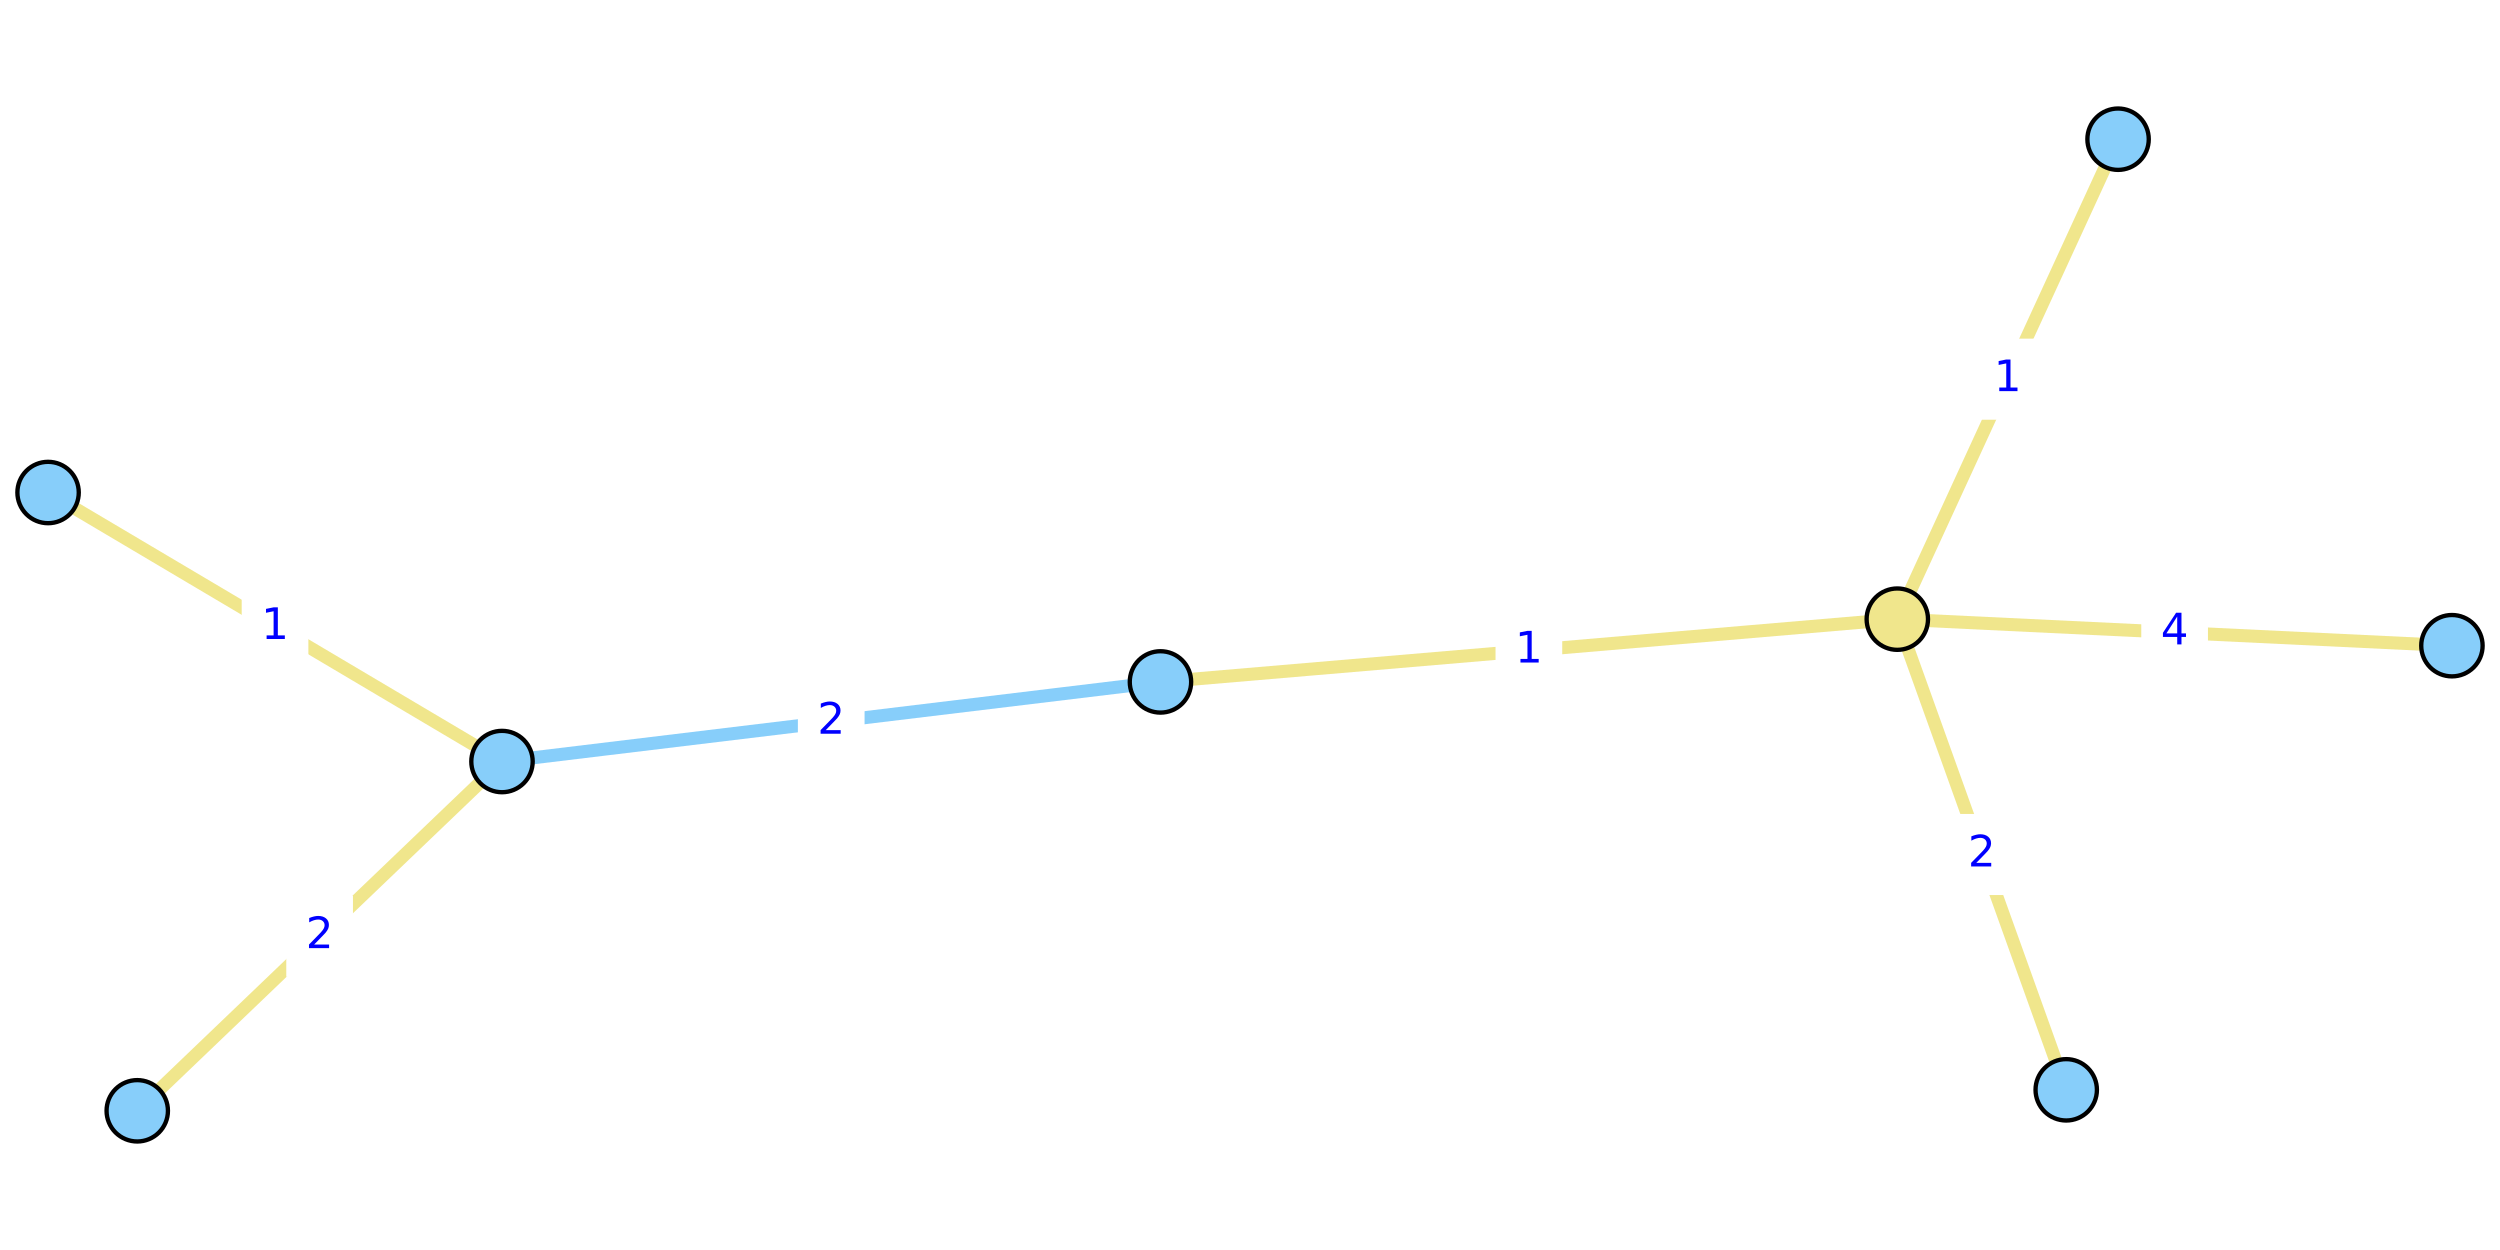
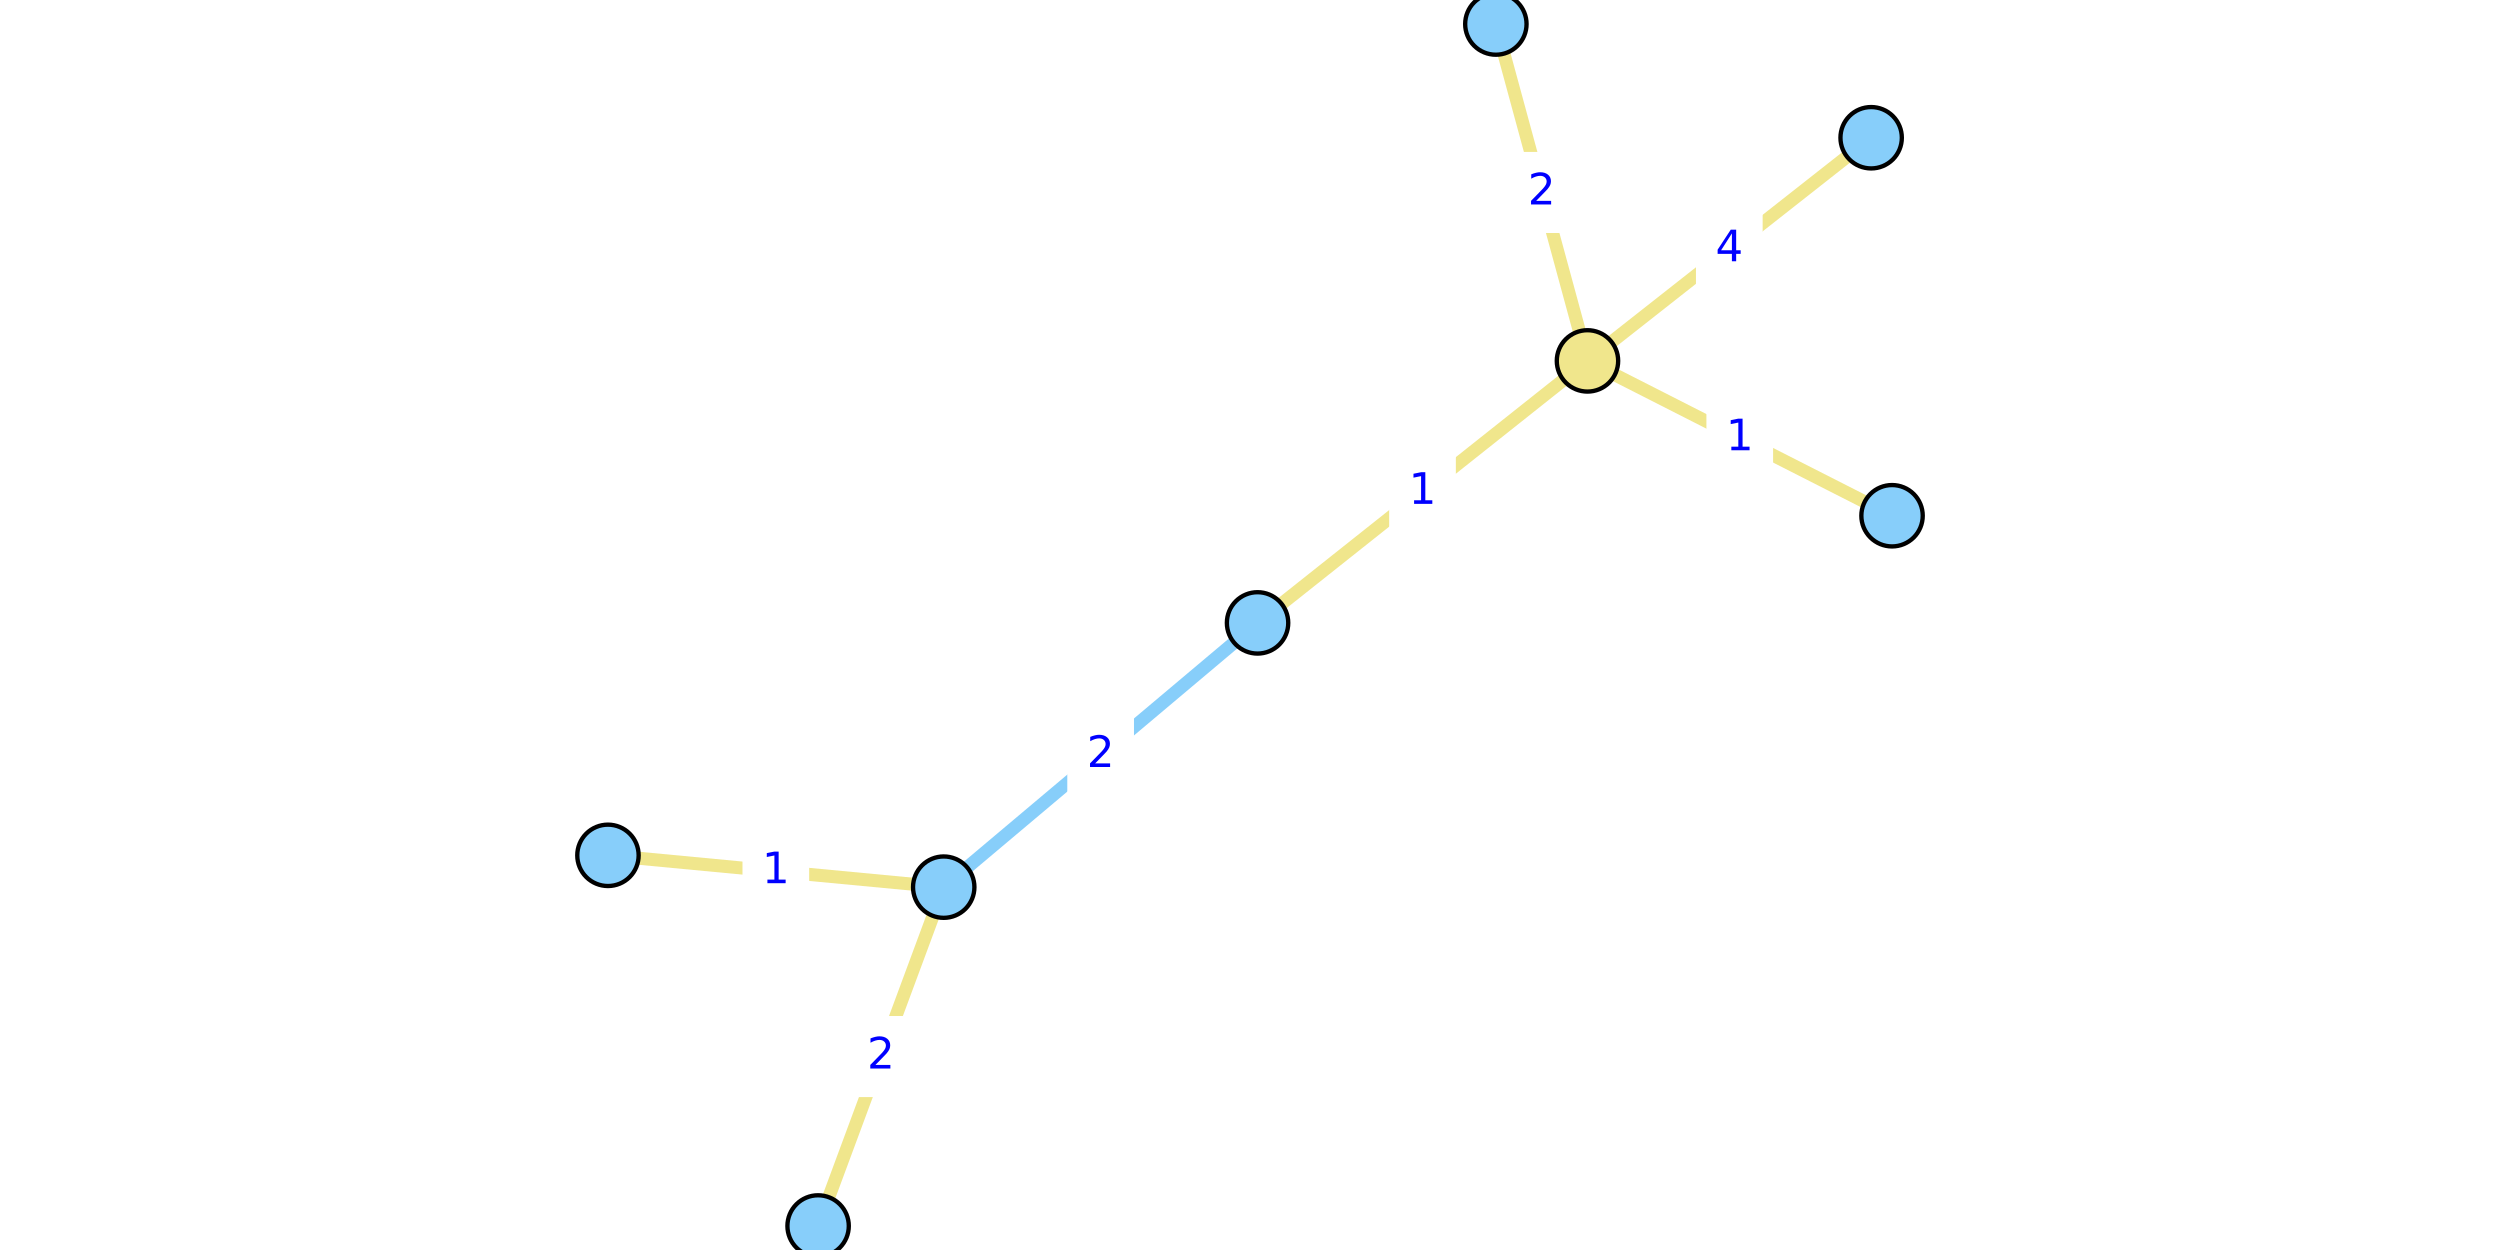
<svg xmlns="http://www.w3.org/2000/svg" xmlns:xlink="http://www.w3.org/1999/xlink" width="576pt" height="288pt" viewBox="0 0 576 288" version="1.1">
  <defs>
    <style type="text/css">*{stroke-linejoin: round; stroke-linecap: butt}</style>
  </defs>
  <g id="figure_1">
    <g id="patch_1">
      <path d="M 0 288  L 576 288  L 576 0  L 0 0  z " style="fill: #ffffff" />
    </g>
    <g id="axes_1">
      <g id="patch_2">
-         <path d="M 0 260.405  L 576 260.405  L 576 27.595  L 0 27.595  z " style="fill: #ffffff" />
+         <path d="M 134.156 288  L 441.844 288  L 441.844 0  L 134.156 0  z " style="fill: #ffffff" />
      </g>
      <g id="matplotlib.axis_1" />
      <g id="matplotlib.axis_2" />
      <g id="line2d_1">
-         <path d="M 115.659 175.458  L 267.37 157.113  " clip-path="url(#p03a1e19d30)" style="fill: none; stroke: #87cefa; stroke-width: 3; stroke-linecap: square" />
+         <path d="M 217.433 204.399  L 289.741 143.514  " clip-path="url(#pe3d2c0c33b)" style="fill: none; stroke: #87cefa; stroke-width: 3; stroke-linecap: square" />
      </g>
      <g id="line2d_2">
-         <path d="M 476.058 251.094  L 437.139 142.654  " clip-path="url(#p03a1e19d30)" style="fill: none; stroke: #f0e68c; stroke-width: 3; stroke-linecap: square" />
+         <path d="M 344.646 5.538  L 365.753 83.15  " clip-path="url(#pe3d2c0c33b)" style="fill: none; stroke: #f0e68c; stroke-width: 3; stroke-linecap: square" />
      </g>
      <g id="line2d_3">
-         <path d="M 564.923 148.768  L 437.139 142.654  " clip-path="url(#p03a1e19d30)" style="fill: none; stroke: #f0e68c; stroke-width: 3; stroke-linecap: square" />
+         <path d="M 431.111 31.736  L 365.753 83.15  " clip-path="url(#pe3d2c0c33b)" style="fill: none; stroke: #f0e68c; stroke-width: 3; stroke-linecap: square" />
      </g>
      <g id="line2d_4">
-         <path d="M 437.139 142.654  L 488.003 32.072  " clip-path="url(#p03a1e19d30)" style="fill: none; stroke: #f0e68c; stroke-width: 3; stroke-linecap: square" />
+         <path d="M 365.753 83.15  L 435.927 118.827  " clip-path="url(#pe3d2c0c33b)" style="fill: none; stroke: #f0e68c; stroke-width: 3; stroke-linecap: square" />
      </g>
      <g id="line2d_5">
-         <path d="M 437.139 142.654  L 267.37 157.113  " clip-path="url(#p03a1e19d30)" style="fill: none; stroke: #f0e68c; stroke-width: 3; stroke-linecap: square" />
+         <path d="M 365.753 83.15  L 289.741 143.514  " clip-path="url(#pe3d2c0c33b)" style="fill: none; stroke: #f0e68c; stroke-width: 3; stroke-linecap: square" />
      </g>
      <g id="line2d_6">
-         <path d="M 11.077 113.475  L 115.659 175.458  " clip-path="url(#p03a1e19d30)" style="fill: none; stroke: #f0e68c; stroke-width: 3; stroke-linecap: square" />
+         <path d="M 140.073 197.07  L 217.433 204.399  " clip-path="url(#pe3d2c0c33b)" style="fill: none; stroke: #f0e68c; stroke-width: 3; stroke-linecap: square" />
      </g>
      <g id="line2d_7">
-         <path d="M 115.659 175.458  L 31.622 255.928  " clip-path="url(#p03a1e19d30)" style="fill: none; stroke: #f0e68c; stroke-width: 3; stroke-linecap: square" />
+         <path d="M 217.433 204.399  L 188.491 282.462  " clip-path="url(#pe3d2c0c33b)" style="fill: none; stroke: #f0e68c; stroke-width: 3; stroke-linecap: square" />
      </g>
      <g id="text_1">
        <g id="patch_3">
-           <path d="M 184.333 175.125  L 198.696 175.125  L 198.696 157.447  L 184.333 157.447  z " style="fill: #ffffff; stroke: #ffffff; stroke-linejoin: miter" />
+           <path d="M 246.406 182.795  L 260.768 182.795  L 260.768 165.117  L 246.406 165.117  z " style="fill: #ffffff; stroke: #ffffff; stroke-linejoin: miter" />
        </g>
-         <g style="fill: #0000ff" transform="translate(188.333 169.0451) scale(0.1 -0.1)">
+         <g style="fill: #0000ff" transform="translate(250.4059 176.7156) scale(0.1 -0.1)">
          <defs>
            <path id="DejaVuSans-32" d="M 1228 531  L 3431 531  L 3431 0  L 469 0  L 469 531  Q 828 903 1448 1529  Q 2069 2156 2228 2338  Q 2531 2678 2651 2914  Q 2772 3150 2772 3378  Q 2772 3750 2511 3984  Q 2250 4219 1831 4219  Q 1534 4219 1204 4116  Q 875 4013 500 3803  L 500 4441  Q 881 4594 1212 4672  Q 1544 4750 1819 4750  Q 2544 4750 2975 4387  Q 3406 4025 3406 3419  Q 3406 3131 3298 2873  Q 3191 2616 2906 2266  Q 2828 2175 2409 1742  Q 1991 1309 1228 531  z " transform="scale(0.015625)" />
          </defs>
          <use xlink:href="#DejaVuSans-32" />
        </g>
      </g>
      <g id="text_2">
        <g id="patch_4">
-           <path d="M 449.417 205.713  L 463.78 205.713  L 463.78 188.035  L 449.417 188.035  z " style="fill: #ffffff; stroke: #ffffff; stroke-linejoin: miter" />
+           <path d="M 348.018 53.183  L 362.38 53.183  L 362.38 35.505  L 348.018 35.505  z " style="fill: #ffffff; stroke: #ffffff; stroke-linejoin: miter" />
        </g>
-         <g style="fill: #0000ff" transform="translate(453.4175 199.6337) scale(0.1 -0.1)">
+         <g style="fill: #0000ff" transform="translate(352.018 47.10354) scale(0.1 -0.1)">
          <use xlink:href="#DejaVuSans-32" />
        </g>
      </g>
      <g id="text_3">
        <g id="patch_5">
-           <path d="M 493.85 154.55  L 508.212 154.55  L 508.212 136.872  L 493.85 136.872  z " style="fill: #ffffff; stroke: #ffffff; stroke-linejoin: miter" />
+           <path d="M 391.251 66.282  L 405.613 66.282  L 405.613 48.604  L 391.251 48.604  z " style="fill: #ffffff; stroke: #ffffff; stroke-linejoin: miter" />
        </g>
-         <g style="fill: #0000ff" transform="translate(497.8499 148.4704) scale(0.1 -0.1)">
+         <g style="fill: #0000ff" transform="translate(395.2505 60.20237) scale(0.1 -0.1)">
          <defs>
            <path id="DejaVuSans-34" d="M 2419 4116  L 825 1625  L 2419 1625  L 2419 4116  z M 2253 4666  L 3047 4666  L 3047 1625  L 3713 1625  L 3713 1100  L 3047 1100  L 3047 0  L 2419 0  L 2419 1100  L 313 1100  L 313 1709  L 2253 4666  z " transform="scale(0.015625)" />
          </defs>
          <use xlink:href="#DejaVuSans-34" />
        </g>
      </g>
      <g id="text_4">
        <g id="patch_6">
-           <path d="M 455.39 96.202  L 469.752 96.202  L 469.752 78.524  L 455.39 78.524  z " style="fill: #ffffff; stroke: #ffffff; stroke-linejoin: miter" />
+           <path d="M 393.659 109.827  L 408.021 109.827  L 408.021 92.149  L 393.659 92.149  z " style="fill: #ffffff; stroke: #ffffff; stroke-linejoin: miter" />
        </g>
-         <g style="fill: #0000ff" transform="translate(459.3897 90.12236) scale(0.1 -0.1)">
+         <g style="fill: #0000ff" transform="translate(397.6588 103.7476) scale(0.1 -0.1)">
          <defs>
            <path id="DejaVuSans-31" d="M 794 531  L 1825 531  L 1825 4091  L 703 3866  L 703 4441  L 1819 4666  L 2450 4666  L 2450 531  L 3481 531  L 3481 0  L 794 0  L 794 531  z " transform="scale(0.015625)" />
          </defs>
          <use xlink:href="#DejaVuSans-31" />
        </g>
      </g>
      <g id="text_5">
        <g id="patch_7">
-           <path d="M 345.073 158.723  L 359.436 158.723  L 359.436 141.045  L 345.073 141.045  z " style="fill: #ffffff; stroke: #ffffff; stroke-linejoin: miter" />
+           <path d="M 320.566 122.171  L 334.928 122.171  L 334.928 104.493  L 320.566 104.493  z " style="fill: #ffffff; stroke: #ffffff; stroke-linejoin: miter" />
        </g>
-         <g style="fill: #0000ff" transform="translate(349.0732 152.643) scale(0.1 -0.1)">
+         <g style="fill: #0000ff" transform="translate(324.5659 116.0912) scale(0.1 -0.1)">
          <use xlink:href="#DejaVuSans-31" />
        </g>
      </g>
      <g id="text_6">
        <g id="patch_8">
-           <path d="M 56.187 153.306  L 70.549 153.306  L 70.549 135.628  L 56.187 135.628  z " style="fill: #ffffff; stroke: #ffffff; stroke-linejoin: miter" />
+           <path d="M 171.572 209.574  L 185.934 209.574  L 185.934 191.895  L 171.572 191.895  z " style="fill: #ffffff; stroke: #ffffff; stroke-linejoin: miter" />
        </g>
-         <g style="fill: #0000ff" transform="translate(60.18673 147.2264) scale(0.1 -0.1)">
+         <g style="fill: #0000ff" transform="translate(175.5716 203.4938) scale(0.1 -0.1)">
          <use xlink:href="#DejaVuSans-31" />
        </g>
      </g>
      <g id="text_7">
        <g id="patch_9">
-           <path d="M 66.459 224.532  L 80.822 224.532  L 80.822 206.854  L 66.459 206.854  z " style="fill: #ffffff; stroke: #ffffff; stroke-linejoin: miter" />
+           <path d="M 195.781 252.269  L 210.143 252.269  L 210.143 234.591  L 195.781 234.591  z " style="fill: #ffffff; stroke: #ffffff; stroke-linejoin: miter" />
        </g>
-         <g style="fill: #0000ff" transform="translate(70.45914 218.4528) scale(0.1 -0.1)">
+         <g style="fill: #0000ff" transform="translate(199.7807 246.1894) scale(0.1 -0.1)">
          <use xlink:href="#DejaVuSans-32" />
        </g>
      </g>
      <g id="PathCollection_1">
        <defs>
-           <path id="C0_0_13a871bec4" d="M 0 7.071  C 1.875 7.071 3.674 6.326 5 5  C 6.326 3.674 7.071 1.875 7.071 -0  C 7.071 -1.875 6.326 -3.674 5 -5  C 3.674 -6.326 1.875 -7.071 0 -7.071  C -1.875 -7.071 -3.674 -6.326 -5 -5  C -6.326 -3.674 -7.071 -1.875 -7.071 0  C -7.071 1.875 -6.326 3.674 -5 5  C -3.674 6.326 -1.875 7.071 0 7.071  z " />
+           <path id="C0_0_c5624d24eb" d="M 0 7.071  C 1.875 7.071 3.674 6.326 5 5  C 6.326 3.674 7.071 1.875 7.071 -0  C 7.071 -1.875 6.326 -3.674 5 -5  C 3.674 -6.326 1.875 -7.071 0 -7.071  C -1.875 -7.071 -3.674 -6.326 -5 -5  C -6.326 -3.674 -7.071 -1.875 -7.071 0  C -7.071 1.875 -6.326 3.674 -5 5  C -3.674 6.326 -1.875 7.071 0 7.071  z " />
        </defs>
-         <use xlink:href="#C0_0_13a871bec4" x="476.058" y="251.094" style="fill: #87cefa; stroke: #000000" />
-         <use xlink:href="#C0_0_13a871bec4" x="564.923" y="148.768" style="fill: #87cefa; stroke: #000000" />
-         <use xlink:href="#C0_0_13a871bec4" x="11.077" y="113.475" style="fill: #87cefa; stroke: #000000" />
-         <use xlink:href="#C0_0_13a871bec4" x="115.659" y="175.458" style="fill: #87cefa; stroke: #000000" />
-         <use xlink:href="#C0_0_13a871bec4" x="488.003" y="32.072" style="fill: #87cefa; stroke: #000000" />
-         <use xlink:href="#C0_0_13a871bec4" x="267.37" y="157.113" style="fill: #87cefa; stroke: #000000" />
-         <use xlink:href="#C0_0_13a871bec4" x="31.622" y="255.928" style="fill: #87cefa; stroke: #000000" />
-         <use xlink:href="#C0_0_13a871bec4" x="437.139" y="142.654" style="fill: #f0e68c; stroke: #000000" />
+         <use xlink:href="#C0_0_c5624d24eb" x="344.646" y="5.538" style="fill: #87cefa; stroke: #000000" />
+         <use xlink:href="#C0_0_c5624d24eb" x="431.111" y="31.736" style="fill: #87cefa; stroke: #000000" />
+         <use xlink:href="#C0_0_c5624d24eb" x="140.073" y="197.07" style="fill: #87cefa; stroke: #000000" />
+         <use xlink:href="#C0_0_c5624d24eb" x="217.433" y="204.399" style="fill: #87cefa; stroke: #000000" />
+         <use xlink:href="#C0_0_c5624d24eb" x="435.927" y="118.827" style="fill: #87cefa; stroke: #000000" />
+         <use xlink:href="#C0_0_c5624d24eb" x="289.741" y="143.514" style="fill: #87cefa; stroke: #000000" />
+         <use xlink:href="#C0_0_c5624d24eb" x="188.491" y="282.462" style="fill: #87cefa; stroke: #000000" />
+         <use xlink:href="#C0_0_c5624d24eb" x="365.753" y="83.15" style="fill: #f0e68c; stroke: #000000" />
      </g>
    </g>
  </g>
  <defs>
-     <clipPath id="p03a1e19d30">
-       <rect x="0" y="27.595" width="576" height="232.811" />
+     <clipPath id="pe3d2c0c33b">
+       <rect x="134.156" y="0" width="307.689" height="288" />
    </clipPath>
  </defs>
</svg>
